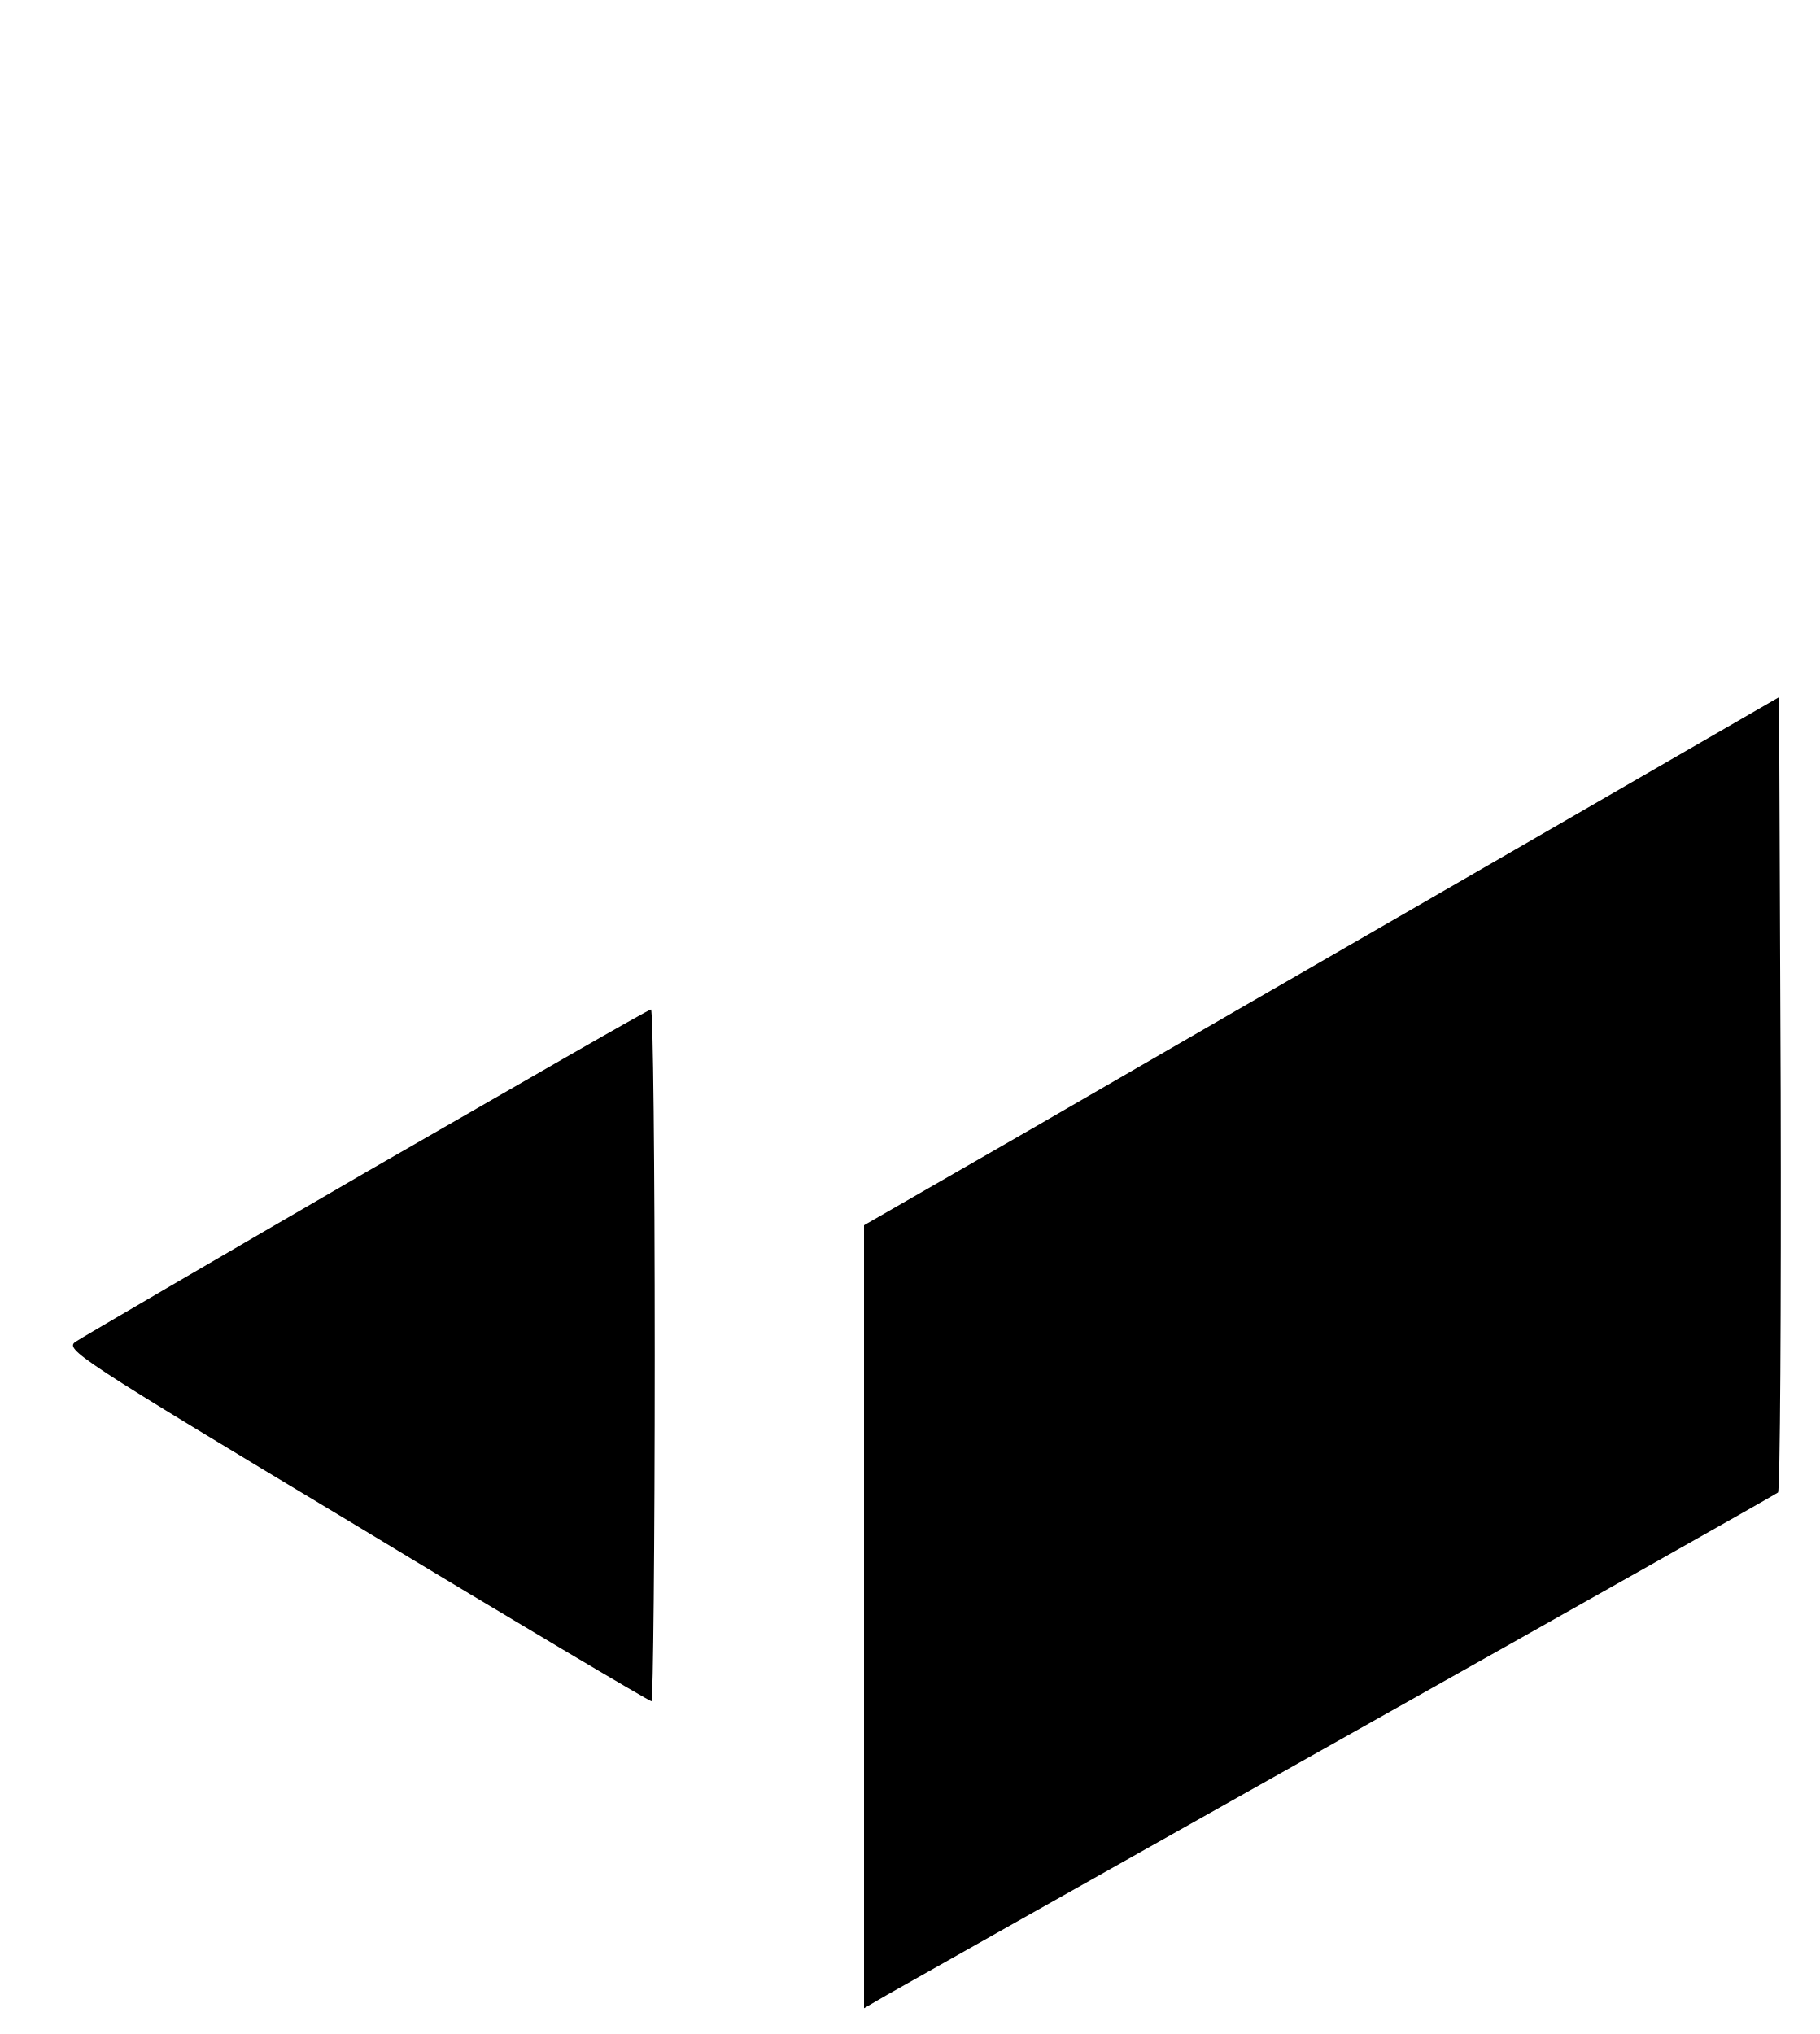
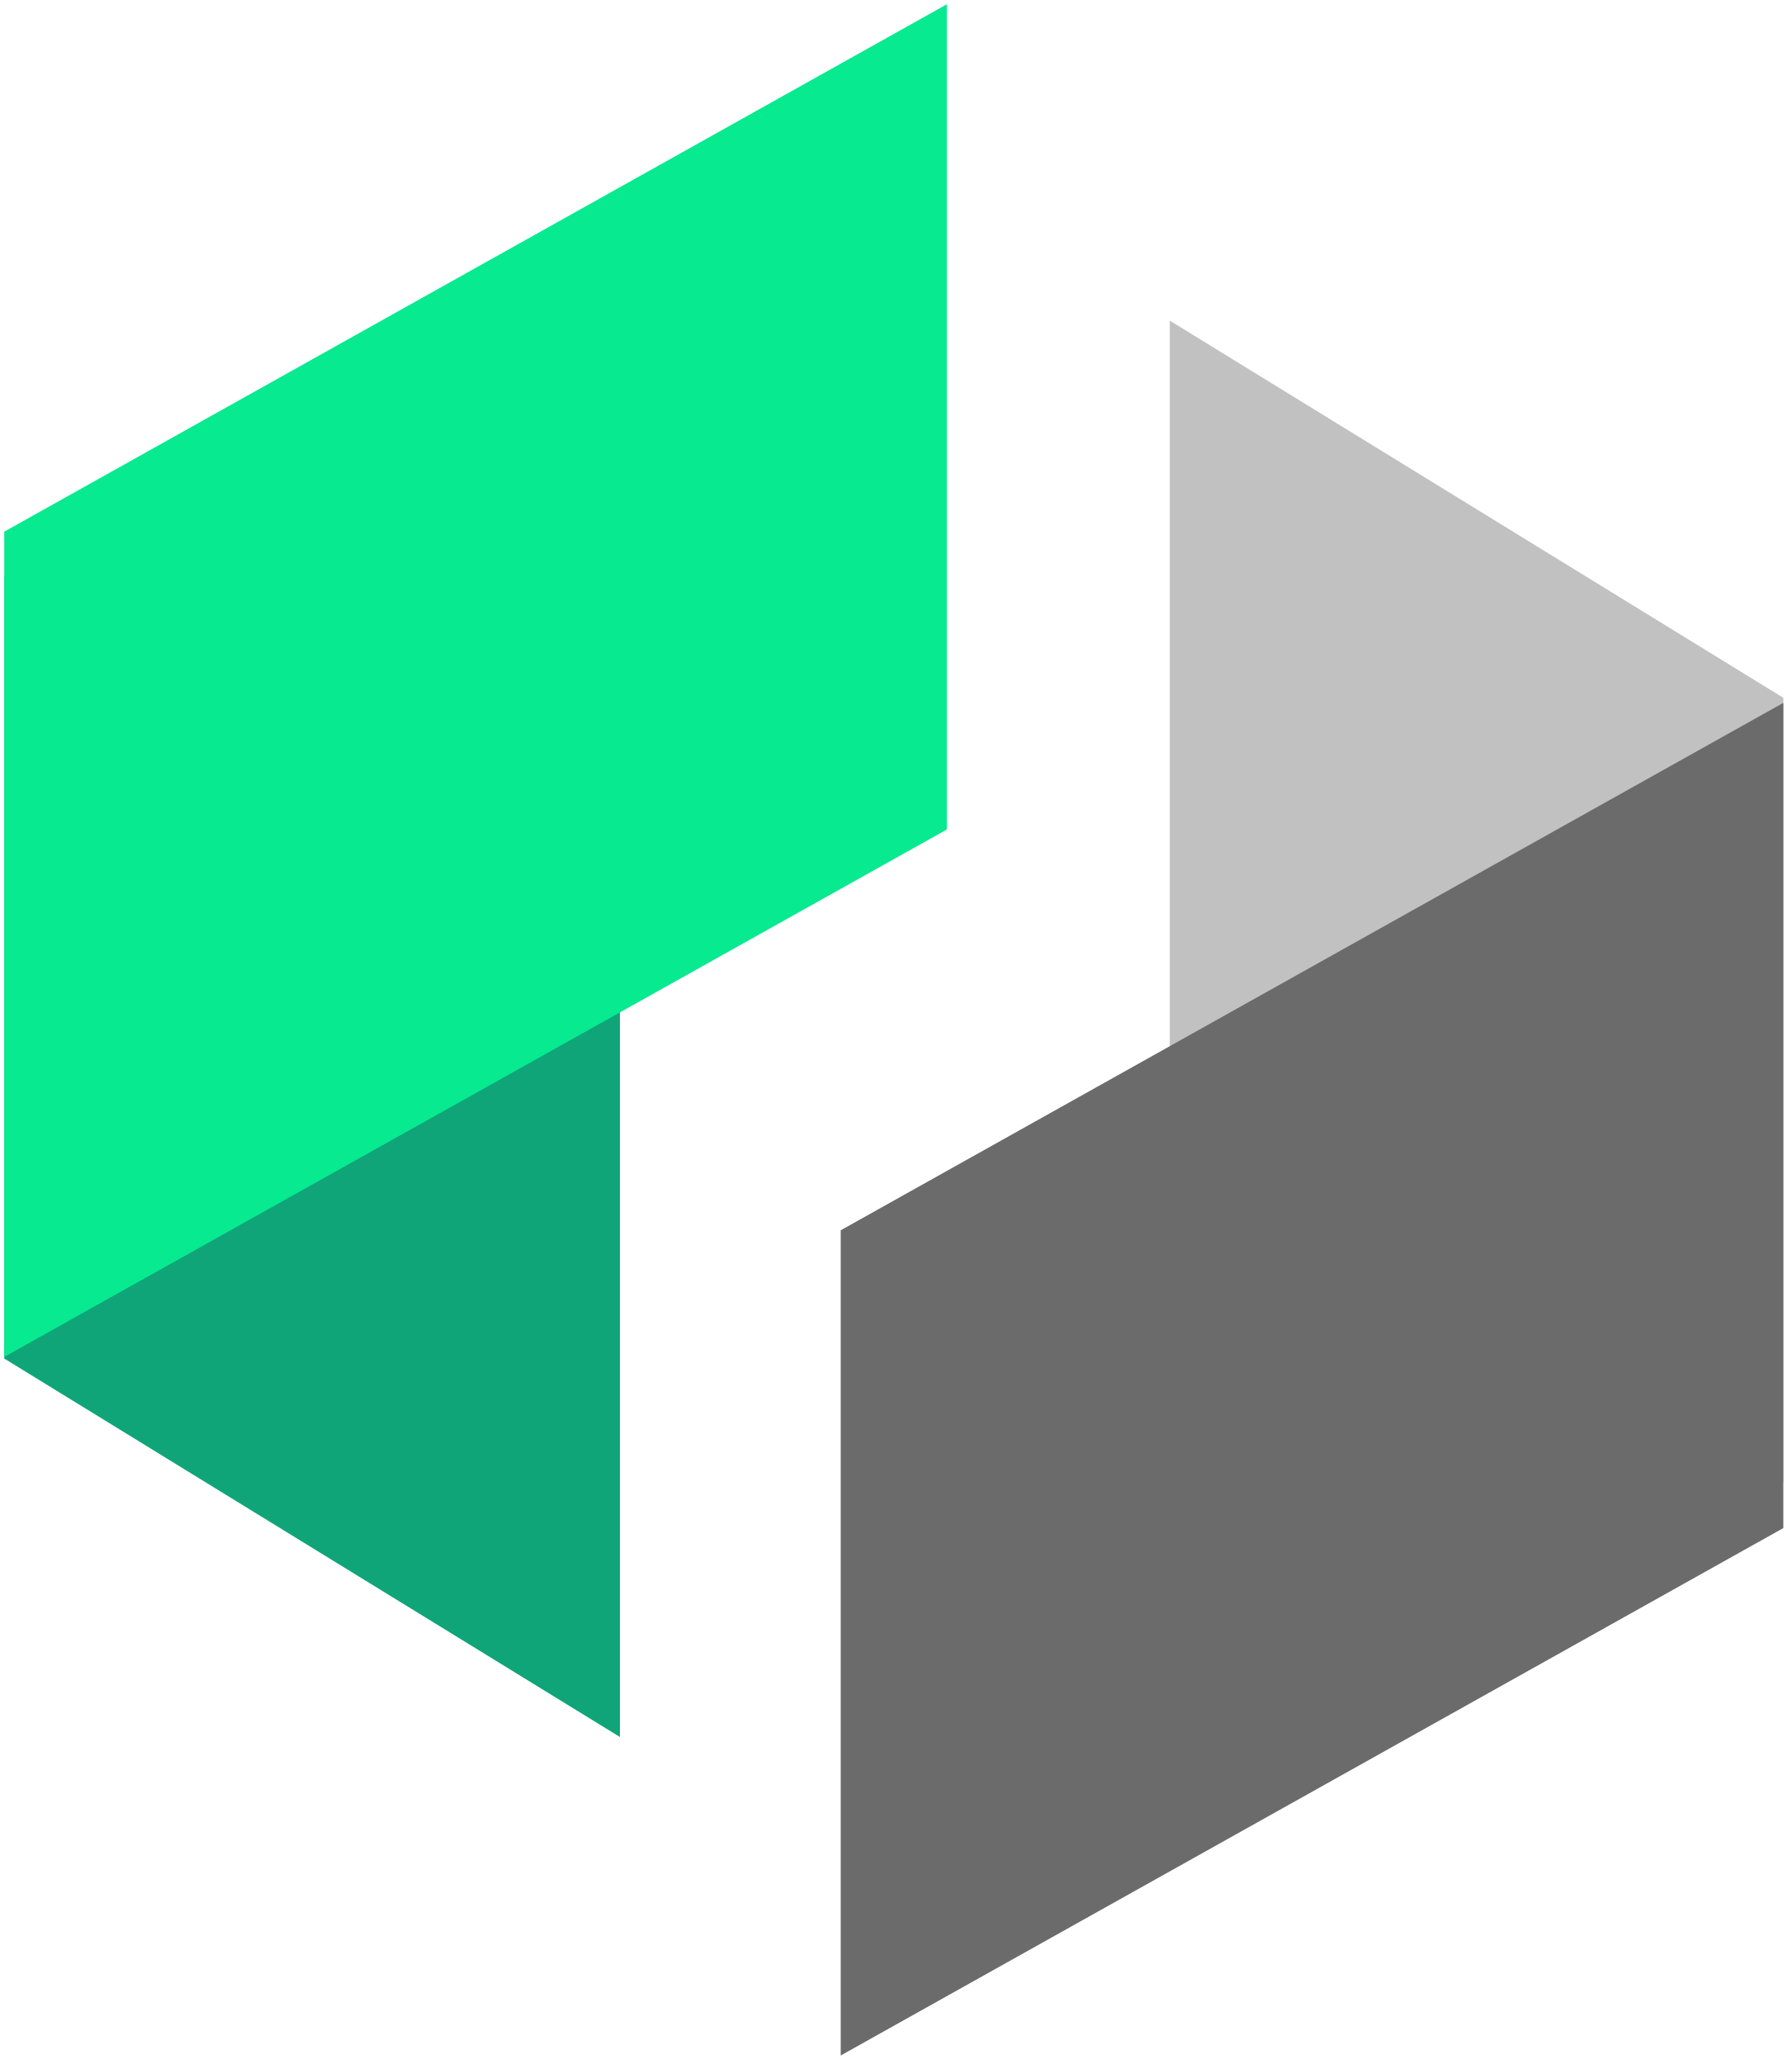
- <svg xmlns="http://www.w3.org/2000/svg" version="1.0" width="339pt" height="379pt" viewBox="0 0 339 379" preserveAspectRatio="xMidYMid meet">
-   <g transform="translate(0,379) scale(0.1,-0.1)" fill="#000000" stroke="none">
-     <path d="M2775 2179 c-297 -171 -681 -393 -852 -492 l-313 -180 0 -729 0 -730 43 25 c23 13 404 228 847 477 443 249 808 455 813 459 4 4 6 339 5 744 l-3 738 -540 -312z" />
-     <path d="M684 1607 c-286 -166 -531 -309 -543 -317 -21 -14 1 -29 522 -342 299 -181 547 -328 551 -328 3 0 6 290 6 645 0 355 -3 645 -7 644 -5 0 -242 -137 -529 -302z" />
+ <svg xmlns="http://www.w3.org/2000/svg" width="844" height="972" xml:space="preserve" overflow="hidden">
+   <g transform="translate(-178 -907)">
+     <g>
+       <path d="M470 1725 180 1546.78 180 1178 470 1356.22Z" fill="#0FA579" fill-rule="evenodd" fill-opacity="1" />
+       <path d="M0 444 248.382 0 637 0 388.618 444Z" fill="#07EA90" fill-rule="evenodd" fill-opacity="1" transform="matrix(6.12323e-17 1 1 -6.12323e-17 180 909)" />
+       <path d="M729 1058 1018 1235.61 1018 1605 729 1427.39Z" fill="#C1C1C1" fill-rule="evenodd" fill-opacity="1" />
+       <path d="M0 444 248.382 0 637 0 388.618 444Z" fill="#6B6B6B" fill-rule="evenodd" fill-opacity="1" transform="matrix(-1.83697e-16 -1 -1 1.83697e-16 1018 1875)" />
+     </g>
  </g>
</svg>
